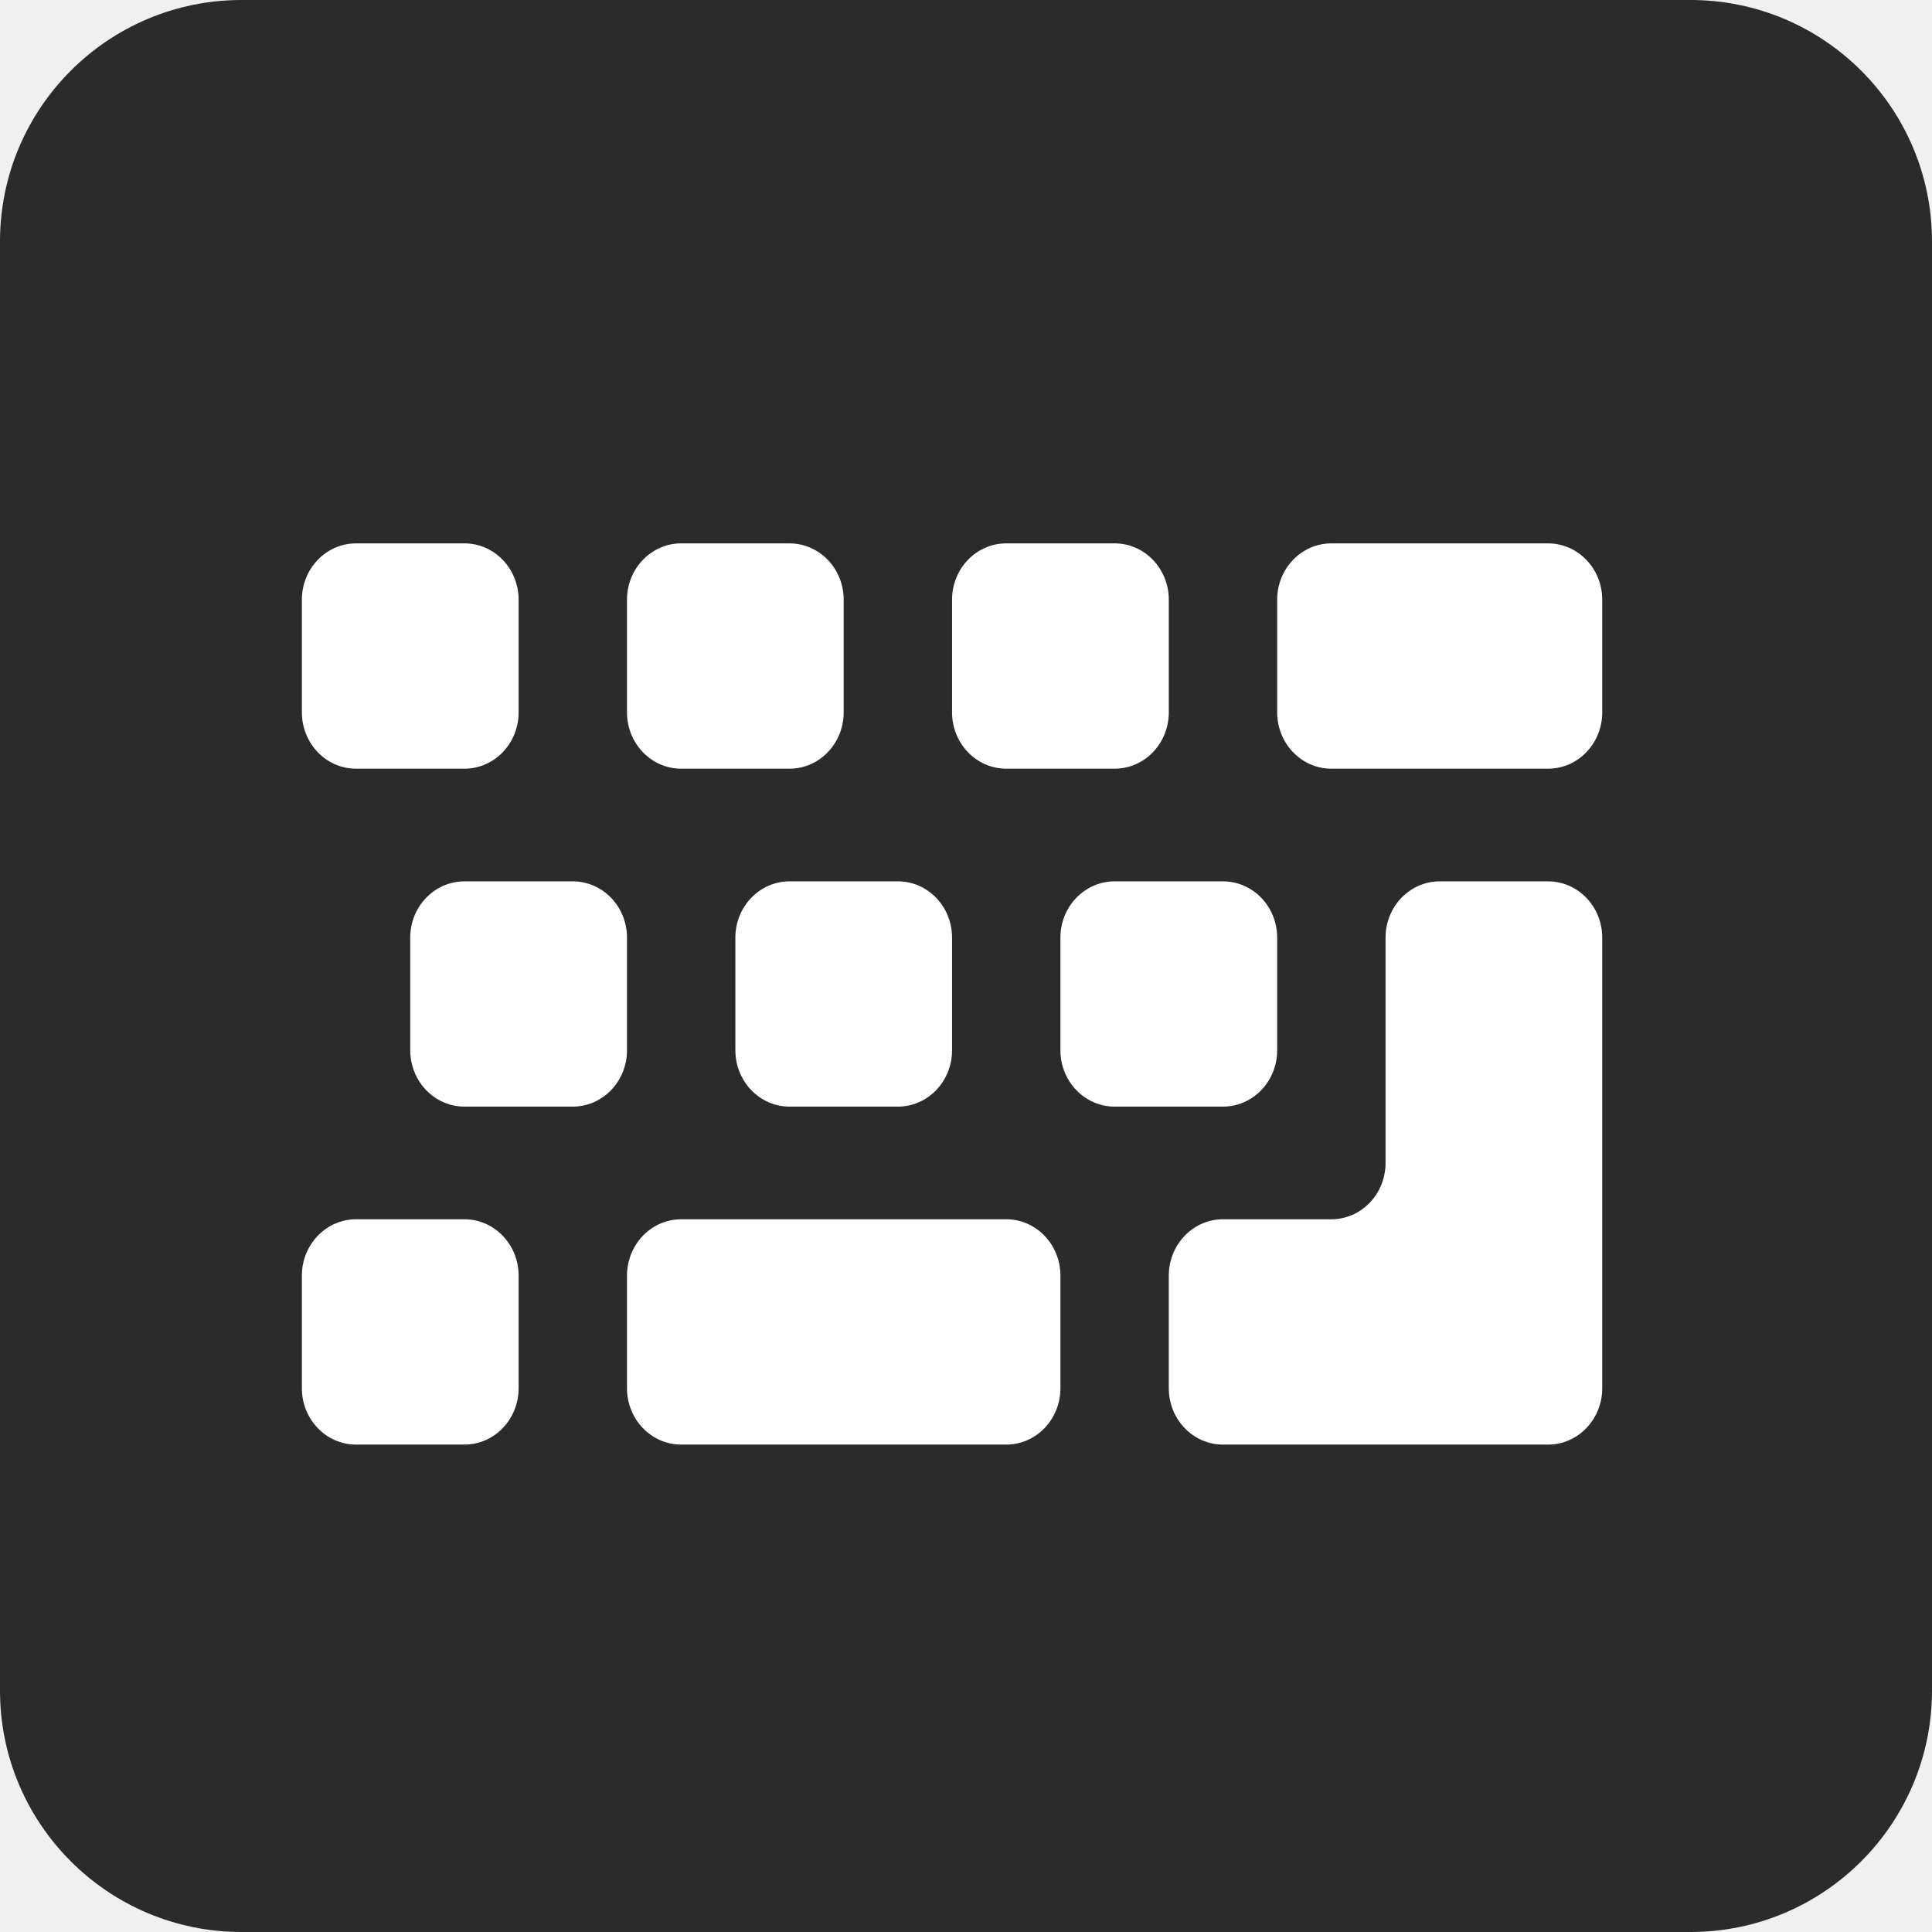
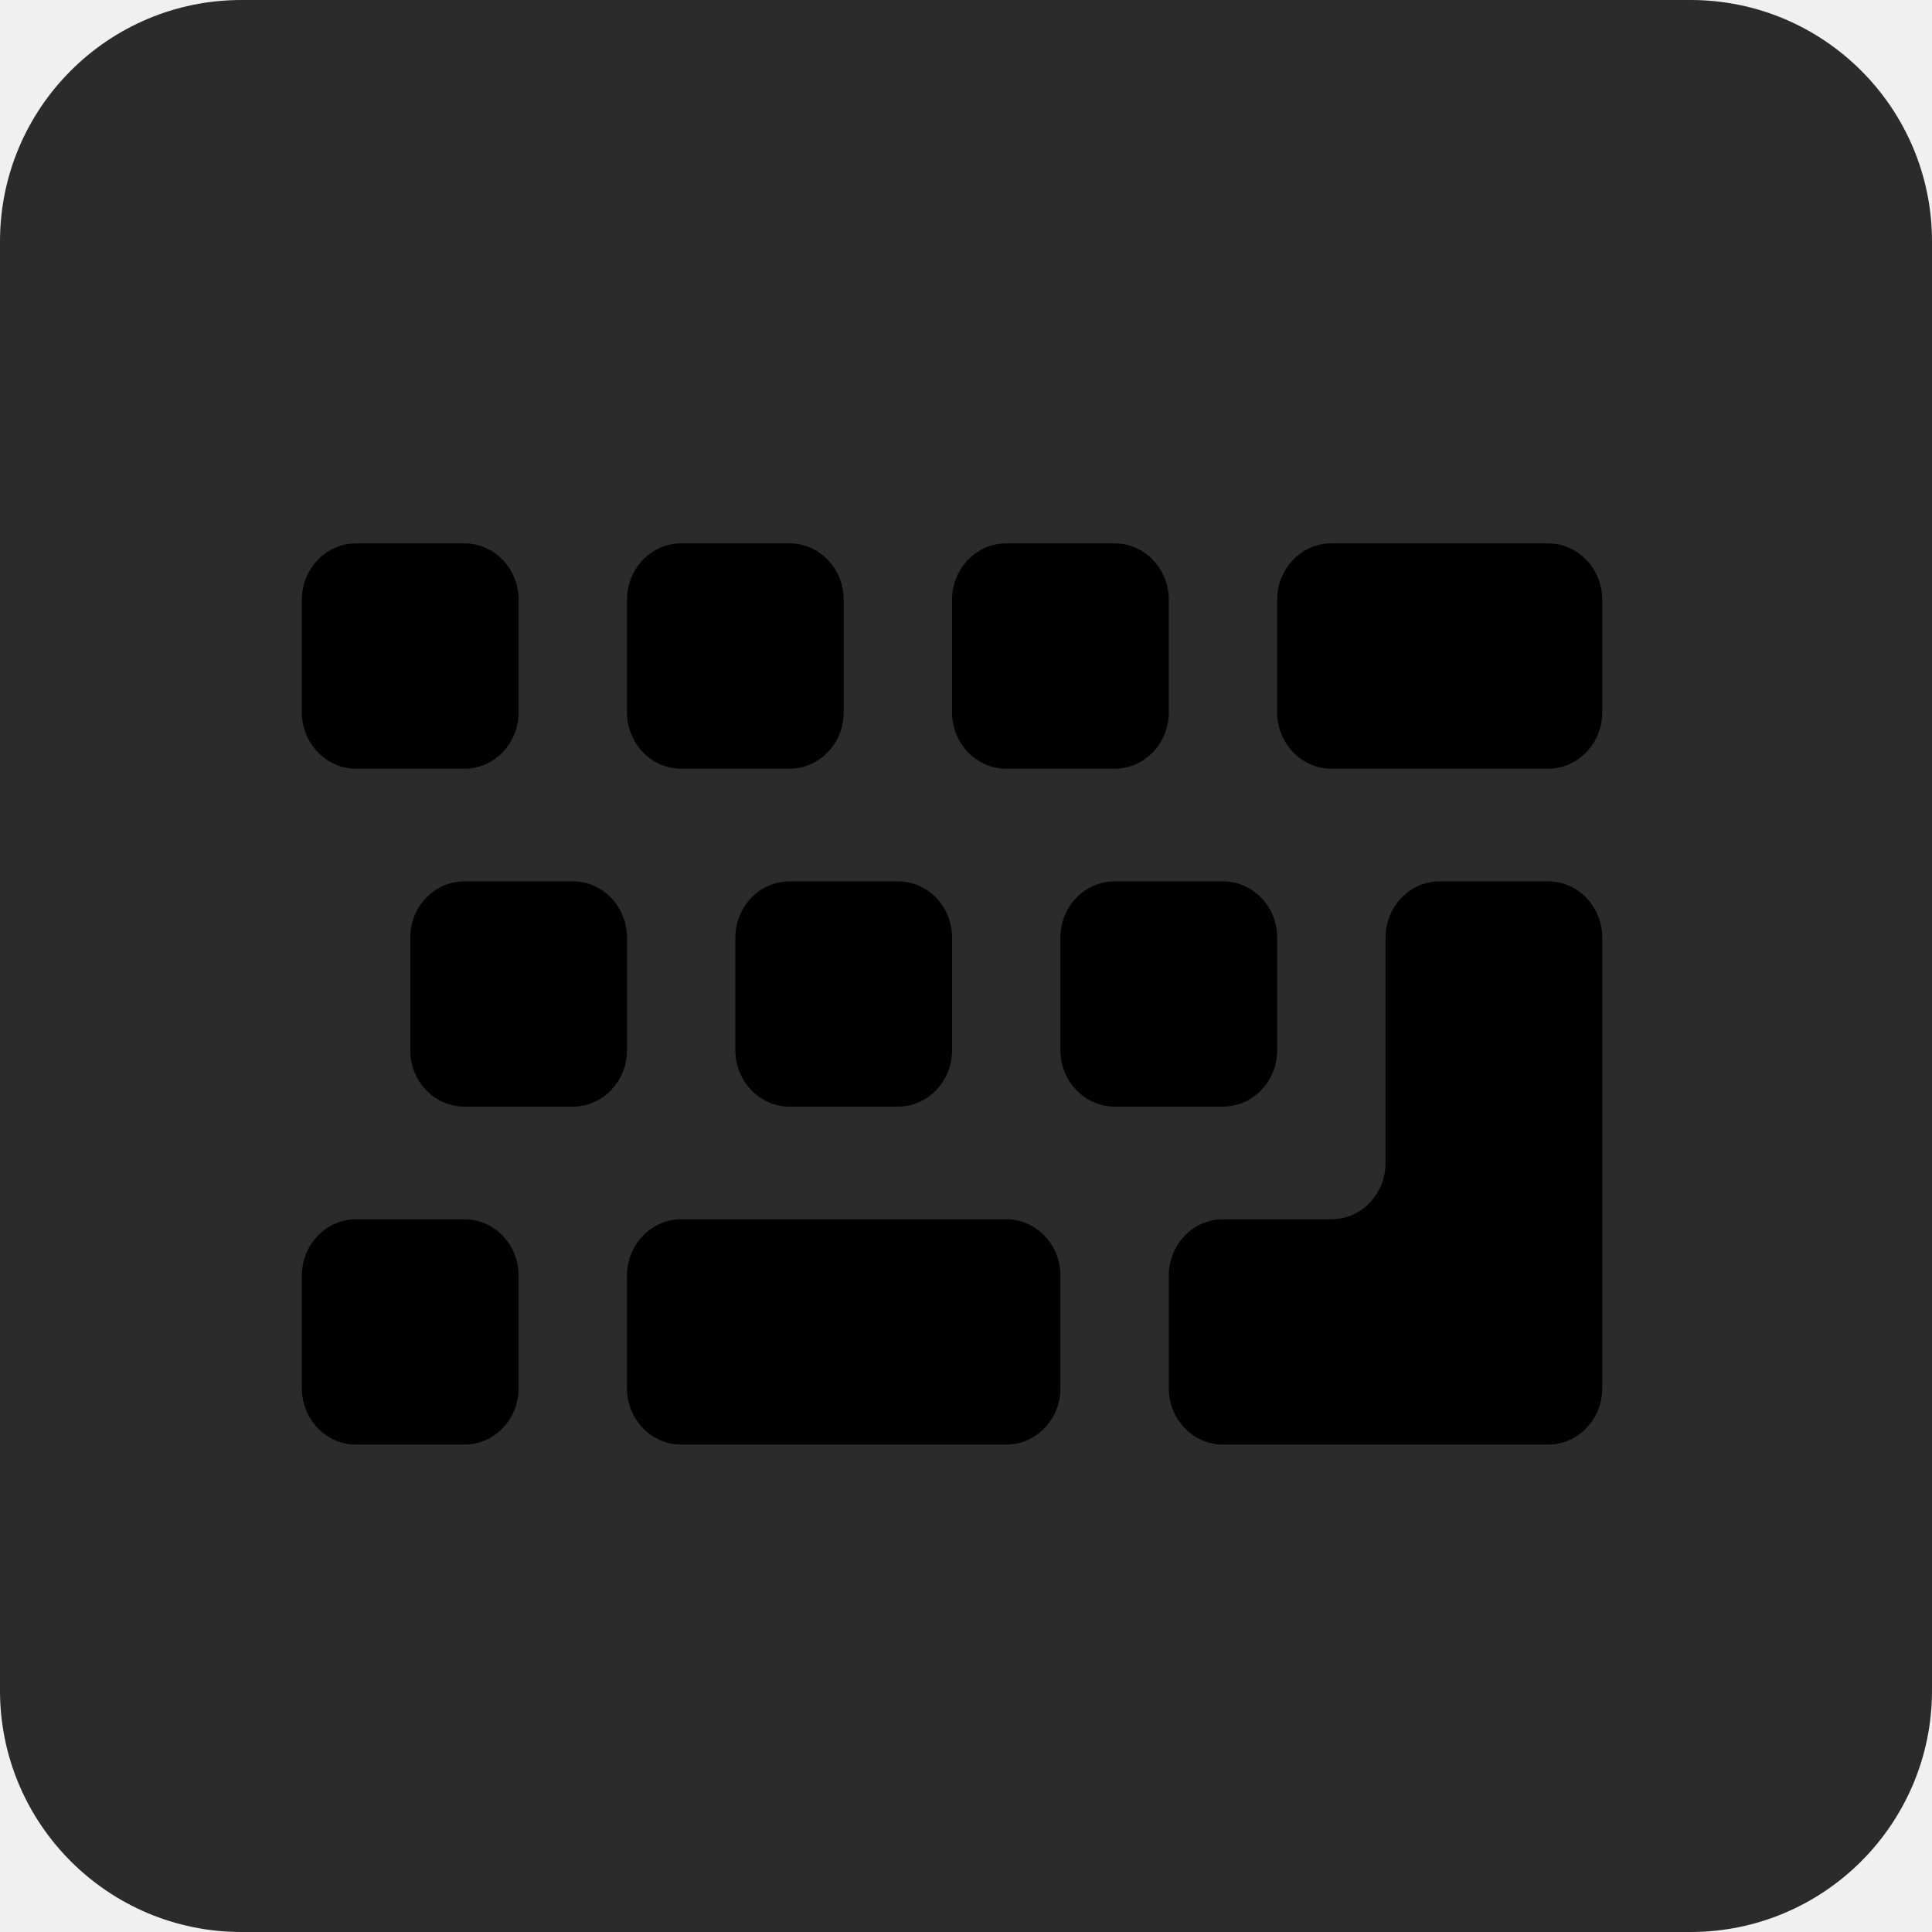
- <svg xmlns="http://www.w3.org/2000/svg" fill="none" viewBox="0 0 32 32" class="design-iconfont" width="128" height="128">
+ <svg xmlns="http://www.w3.org/2000/svg" viewBox="0 0 32 32" class="design-iconfont" width="128" height="128">
  <rect width="32" height="32" rx="4" fill="#2B2B2B" />
-   <path d="M15.769 9.933C15.769 9.418 16.171 9 16.667 9H18.462C18.957 9 19.359 9.418 19.359 9.933V11.799C19.359 12.314 18.957 12.732 18.462 12.732H16.667C16.171 12.732 15.769 12.314 15.769 11.799V9.933ZM15.769 15.53V17.396C15.769 17.911 15.367 18.329 14.872 18.329H13.077C12.582 18.329 12.18 17.911 12.18 17.396V15.53C12.18 15.015 12.582 14.598 13.077 14.598H14.872C15.367 14.598 15.769 15.015 15.769 15.53ZM10.385 9.933C10.385 9.418 10.787 9 11.282 9H13.077C13.572 9 13.974 9.418 13.974 9.933V11.799C13.974 12.314 13.572 12.732 13.077 12.732H11.282C10.787 12.732 10.385 12.314 10.385 11.799V9.933ZM5 9.933C5 9.418 5.402 9 5.897 9H7.692C8.188 9 8.59 9.418 8.59 9.933V11.799C8.59 12.314 8.188 12.732 7.692 12.732H5.897C5.402 12.732 5 12.314 5 11.799V9.933ZM8.59 22.994C8.59 23.509 8.188 23.927 7.692 23.927H5.897C5.402 23.927 5 23.509 5 22.994V21.128C5 20.613 5.402 20.195 5.897 20.195H7.692C8.188 20.195 8.59 20.613 8.59 21.128V22.994ZM9.487 18.329H7.692C7.197 18.329 6.795 17.911 6.795 17.396V15.53C6.795 15.015 7.197 14.598 7.692 14.598H9.487C9.983 14.598 10.385 15.015 10.385 15.53V17.396C10.385 17.911 9.983 18.329 9.487 18.329ZM17.564 22.994C17.564 23.509 17.162 23.927 16.667 23.927H11.282C10.787 23.927 10.385 23.509 10.385 22.994V21.128C10.385 20.613 10.787 20.195 11.282 20.195H16.667C17.162 20.195 17.564 20.613 17.564 21.128V22.994ZM17.564 17.396V15.53C17.564 15.015 17.966 14.598 18.462 14.598H20.256C20.752 14.598 21.154 15.015 21.154 15.53V17.396C21.154 17.911 20.752 18.329 20.256 18.329H18.462C17.966 18.329 17.564 17.911 17.564 17.396ZM26.538 22.994C26.538 23.509 26.136 23.927 25.641 23.927H20.256C19.761 23.927 19.359 23.509 19.359 22.994V21.128C19.359 20.613 19.761 20.195 20.256 20.195H22.051C22.547 20.195 22.949 19.777 22.949 19.262V15.53C22.949 15.015 23.351 14.598 23.846 14.598H25.641C26.136 14.598 26.538 15.015 26.538 15.53V22.994ZM26.538 11.799C26.538 12.314 26.136 12.732 25.641 12.732H22.051C21.556 12.732 21.154 12.314 21.154 11.799V9.933C21.154 9.418 21.556 9 22.051 9H25.641C26.136 9 26.538 9.418 26.538 9.933V11.799Z" fill="#fff" />
+   <path d="M15.769 9.933C15.769 9.418 16.171 9 16.667 9H18.462C18.957 9 19.359 9.418 19.359 9.933V11.799C19.359 12.314 18.957 12.732 18.462 12.732H16.667C16.171 12.732 15.769 12.314 15.769 11.799V9.933ZM15.769 15.53V17.396C15.769 17.911 15.367 18.329 14.872 18.329H13.077C12.582 18.329 12.18 17.911 12.18 17.396V15.53C12.18 15.015 12.582 14.598 13.077 14.598H14.872C15.367 14.598 15.769 15.015 15.769 15.53ZM10.385 9.933C10.385 9.418 10.787 9 11.282 9H13.077C13.572 9 13.974 9.418 13.974 9.933V11.799C13.974 12.314 13.572 12.732 13.077 12.732H11.282C10.787 12.732 10.385 12.314 10.385 11.799V9.933ZM5 9.933C5 9.418 5.402 9 5.897 9H7.692C8.188 9 8.59 9.418 8.59 9.933V11.799C8.59 12.314 8.188 12.732 7.692 12.732H5.897C5.402 12.732 5 12.314 5 11.799V9.933ZM8.59 22.994C8.59 23.509 8.188 23.927 7.692 23.927H5.897C5.402 23.927 5 23.509 5 22.994V21.128C5 20.613 5.402 20.195 5.897 20.195H7.692C8.188 20.195 8.59 20.613 8.59 21.128V22.994ZM9.487 18.329H7.692C7.197 18.329 6.795 17.911 6.795 17.396V15.53C6.795 15.015 7.197 14.598 7.692 14.598H9.487C9.983 14.598 10.385 15.015 10.385 15.53V17.396C10.385 17.911 9.983 18.329 9.487 18.329ZM17.564 22.994C17.564 23.509 17.162 23.927 16.667 23.927H11.282C10.787 23.927 10.385 23.509 10.385 22.994V21.128C10.385 20.613 10.787 20.195 11.282 20.195H16.667C17.162 20.195 17.564 20.613 17.564 21.128V22.994ZM17.564 17.396V15.53C17.564 15.015 17.966 14.598 18.462 14.598H20.256C20.752 14.598 21.154 15.015 21.154 15.53V17.396C21.154 17.911 20.752 18.329 20.256 18.329H18.462C17.966 18.329 17.564 17.911 17.564 17.396ZM26.538 22.994C26.538 23.509 26.136 23.927 25.641 23.927H20.256C19.761 23.927 19.359 23.509 19.359 22.994V21.128C19.359 20.613 19.761 20.195 20.256 20.195H22.051C22.547 20.195 22.949 19.777 22.949 19.262V15.53C22.949 15.015 23.351 14.598 23.846 14.598H25.641C26.136 14.598 26.538 15.015 26.538 15.53V22.994ZM26.538 11.799C26.538 12.314 26.136 12.732 25.641 12.732H22.051C21.556 12.732 21.154 12.314 21.154 11.799V9.933C21.154 9.418 21.556 9 22.051 9H25.641C26.136 9 26.538 9.418 26.538 9.933V11.799Z">
+   </path>
</svg>
